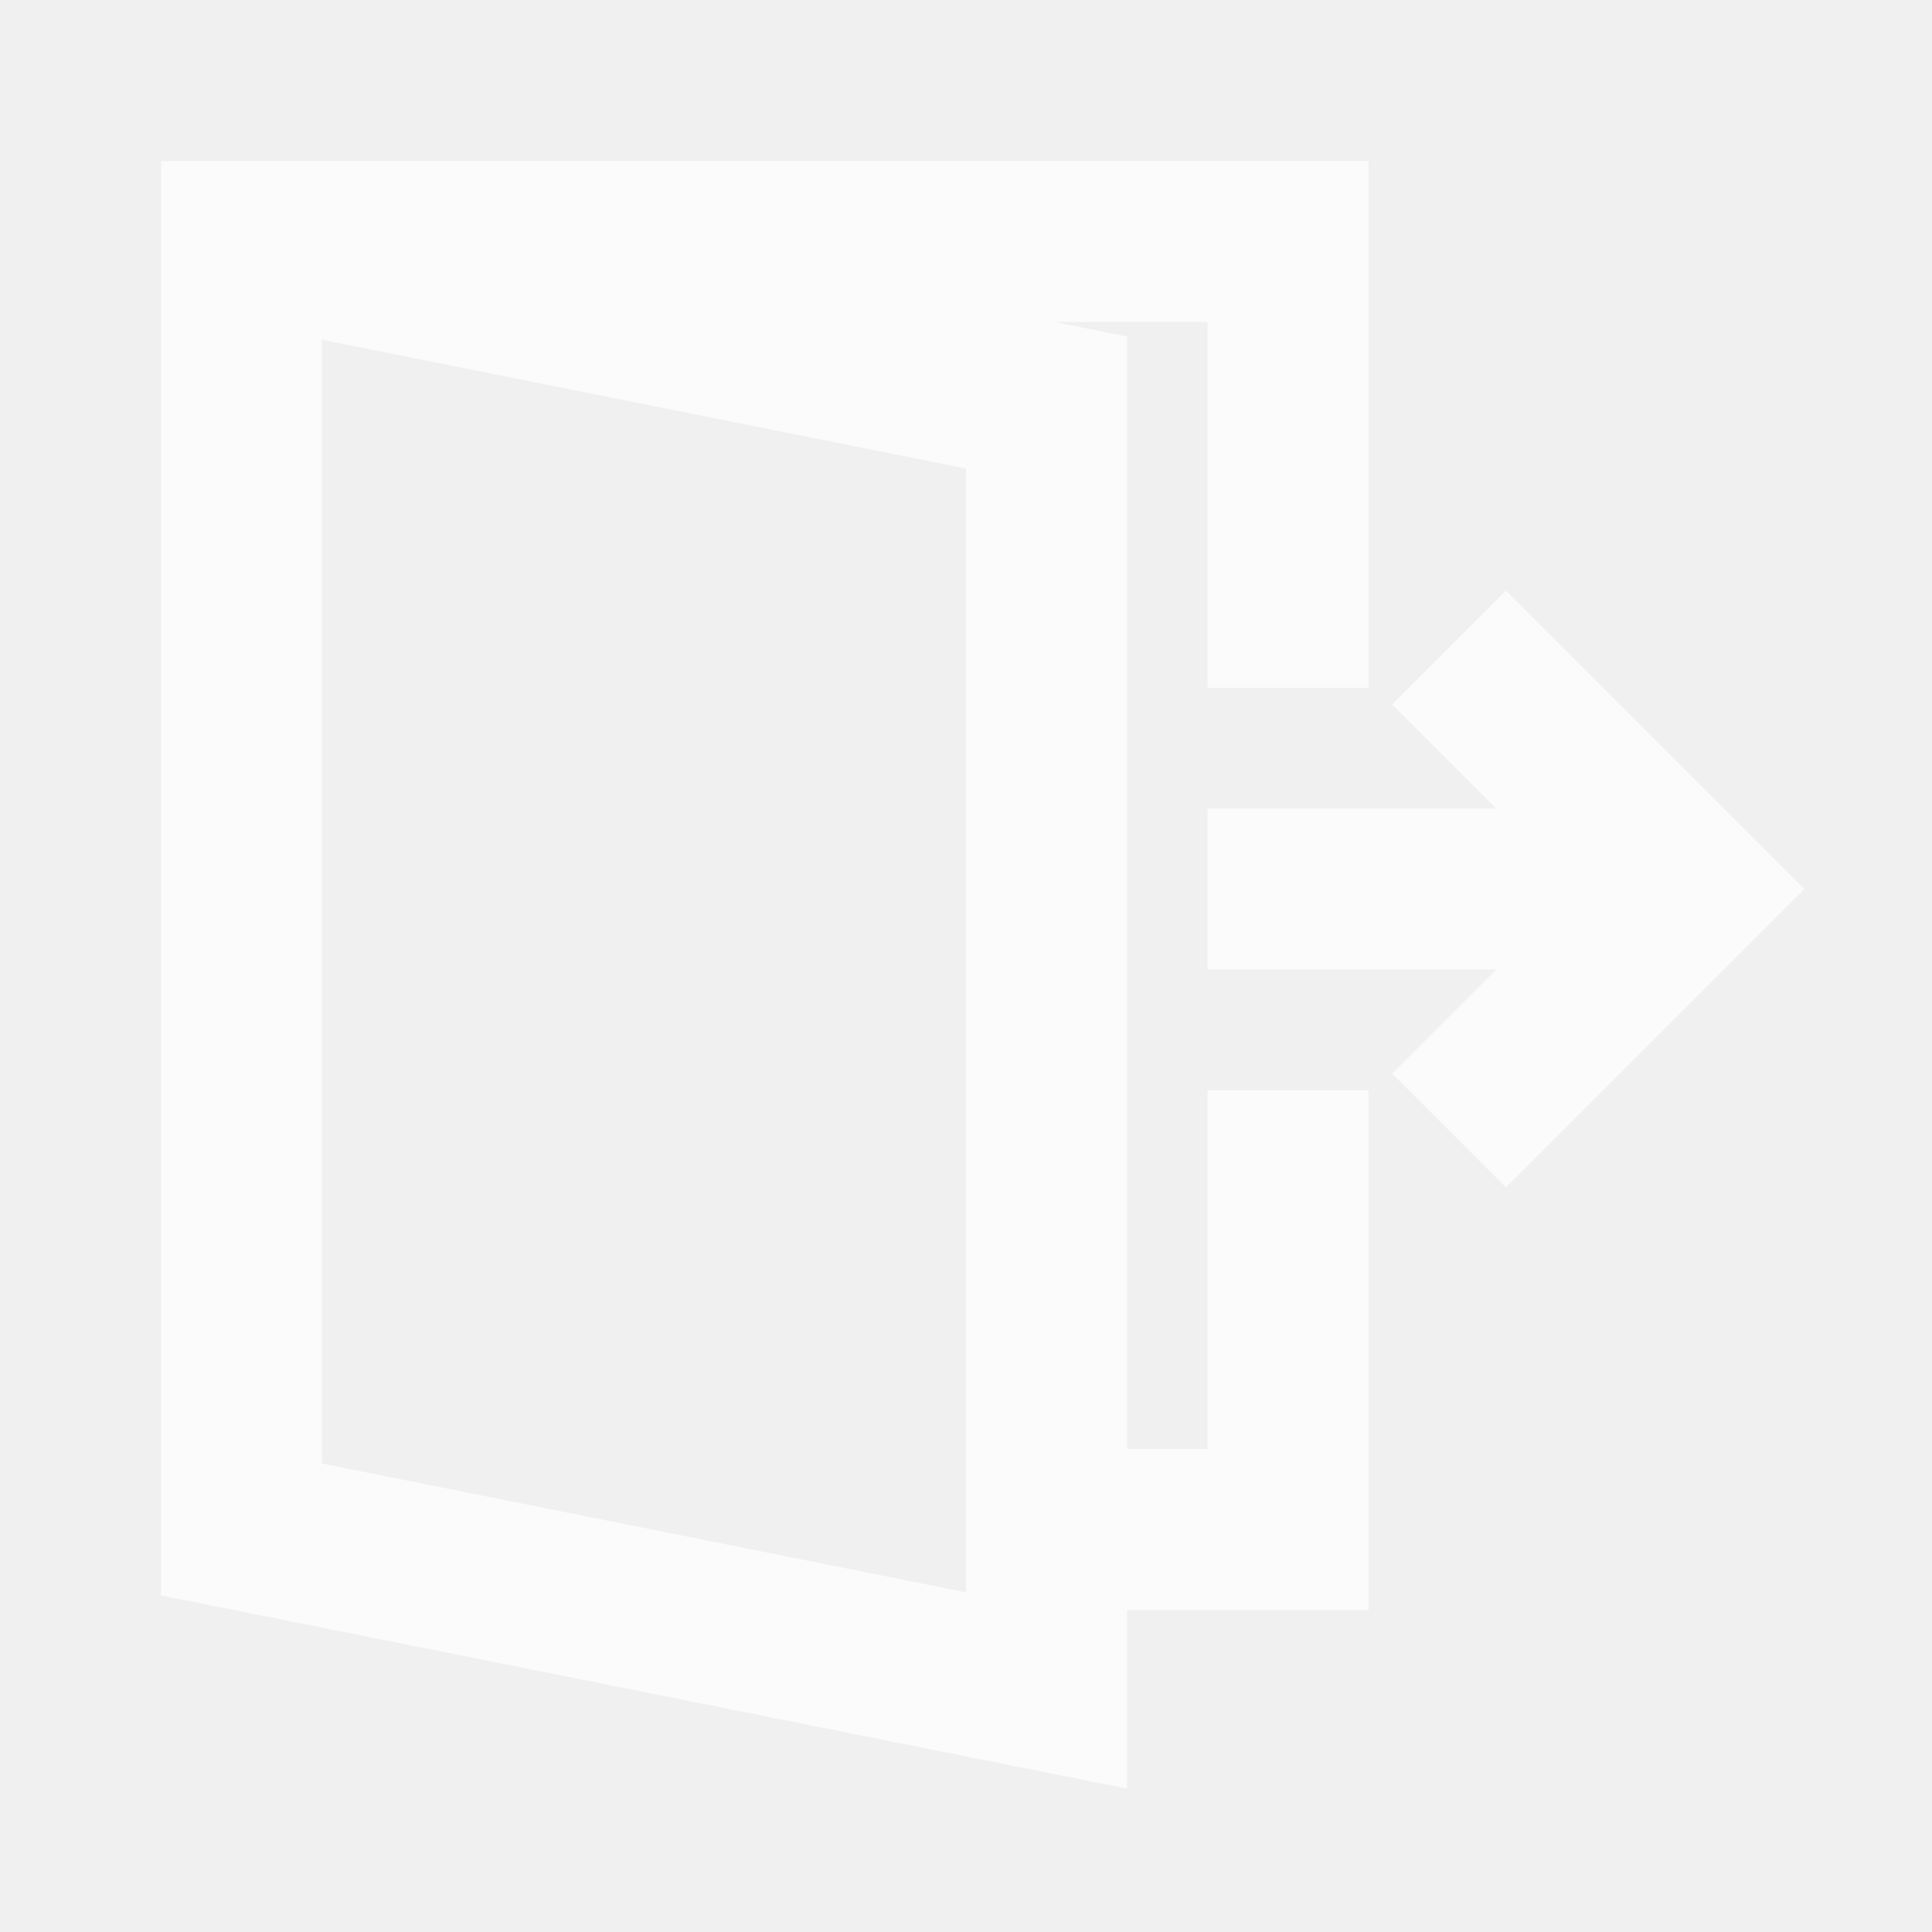
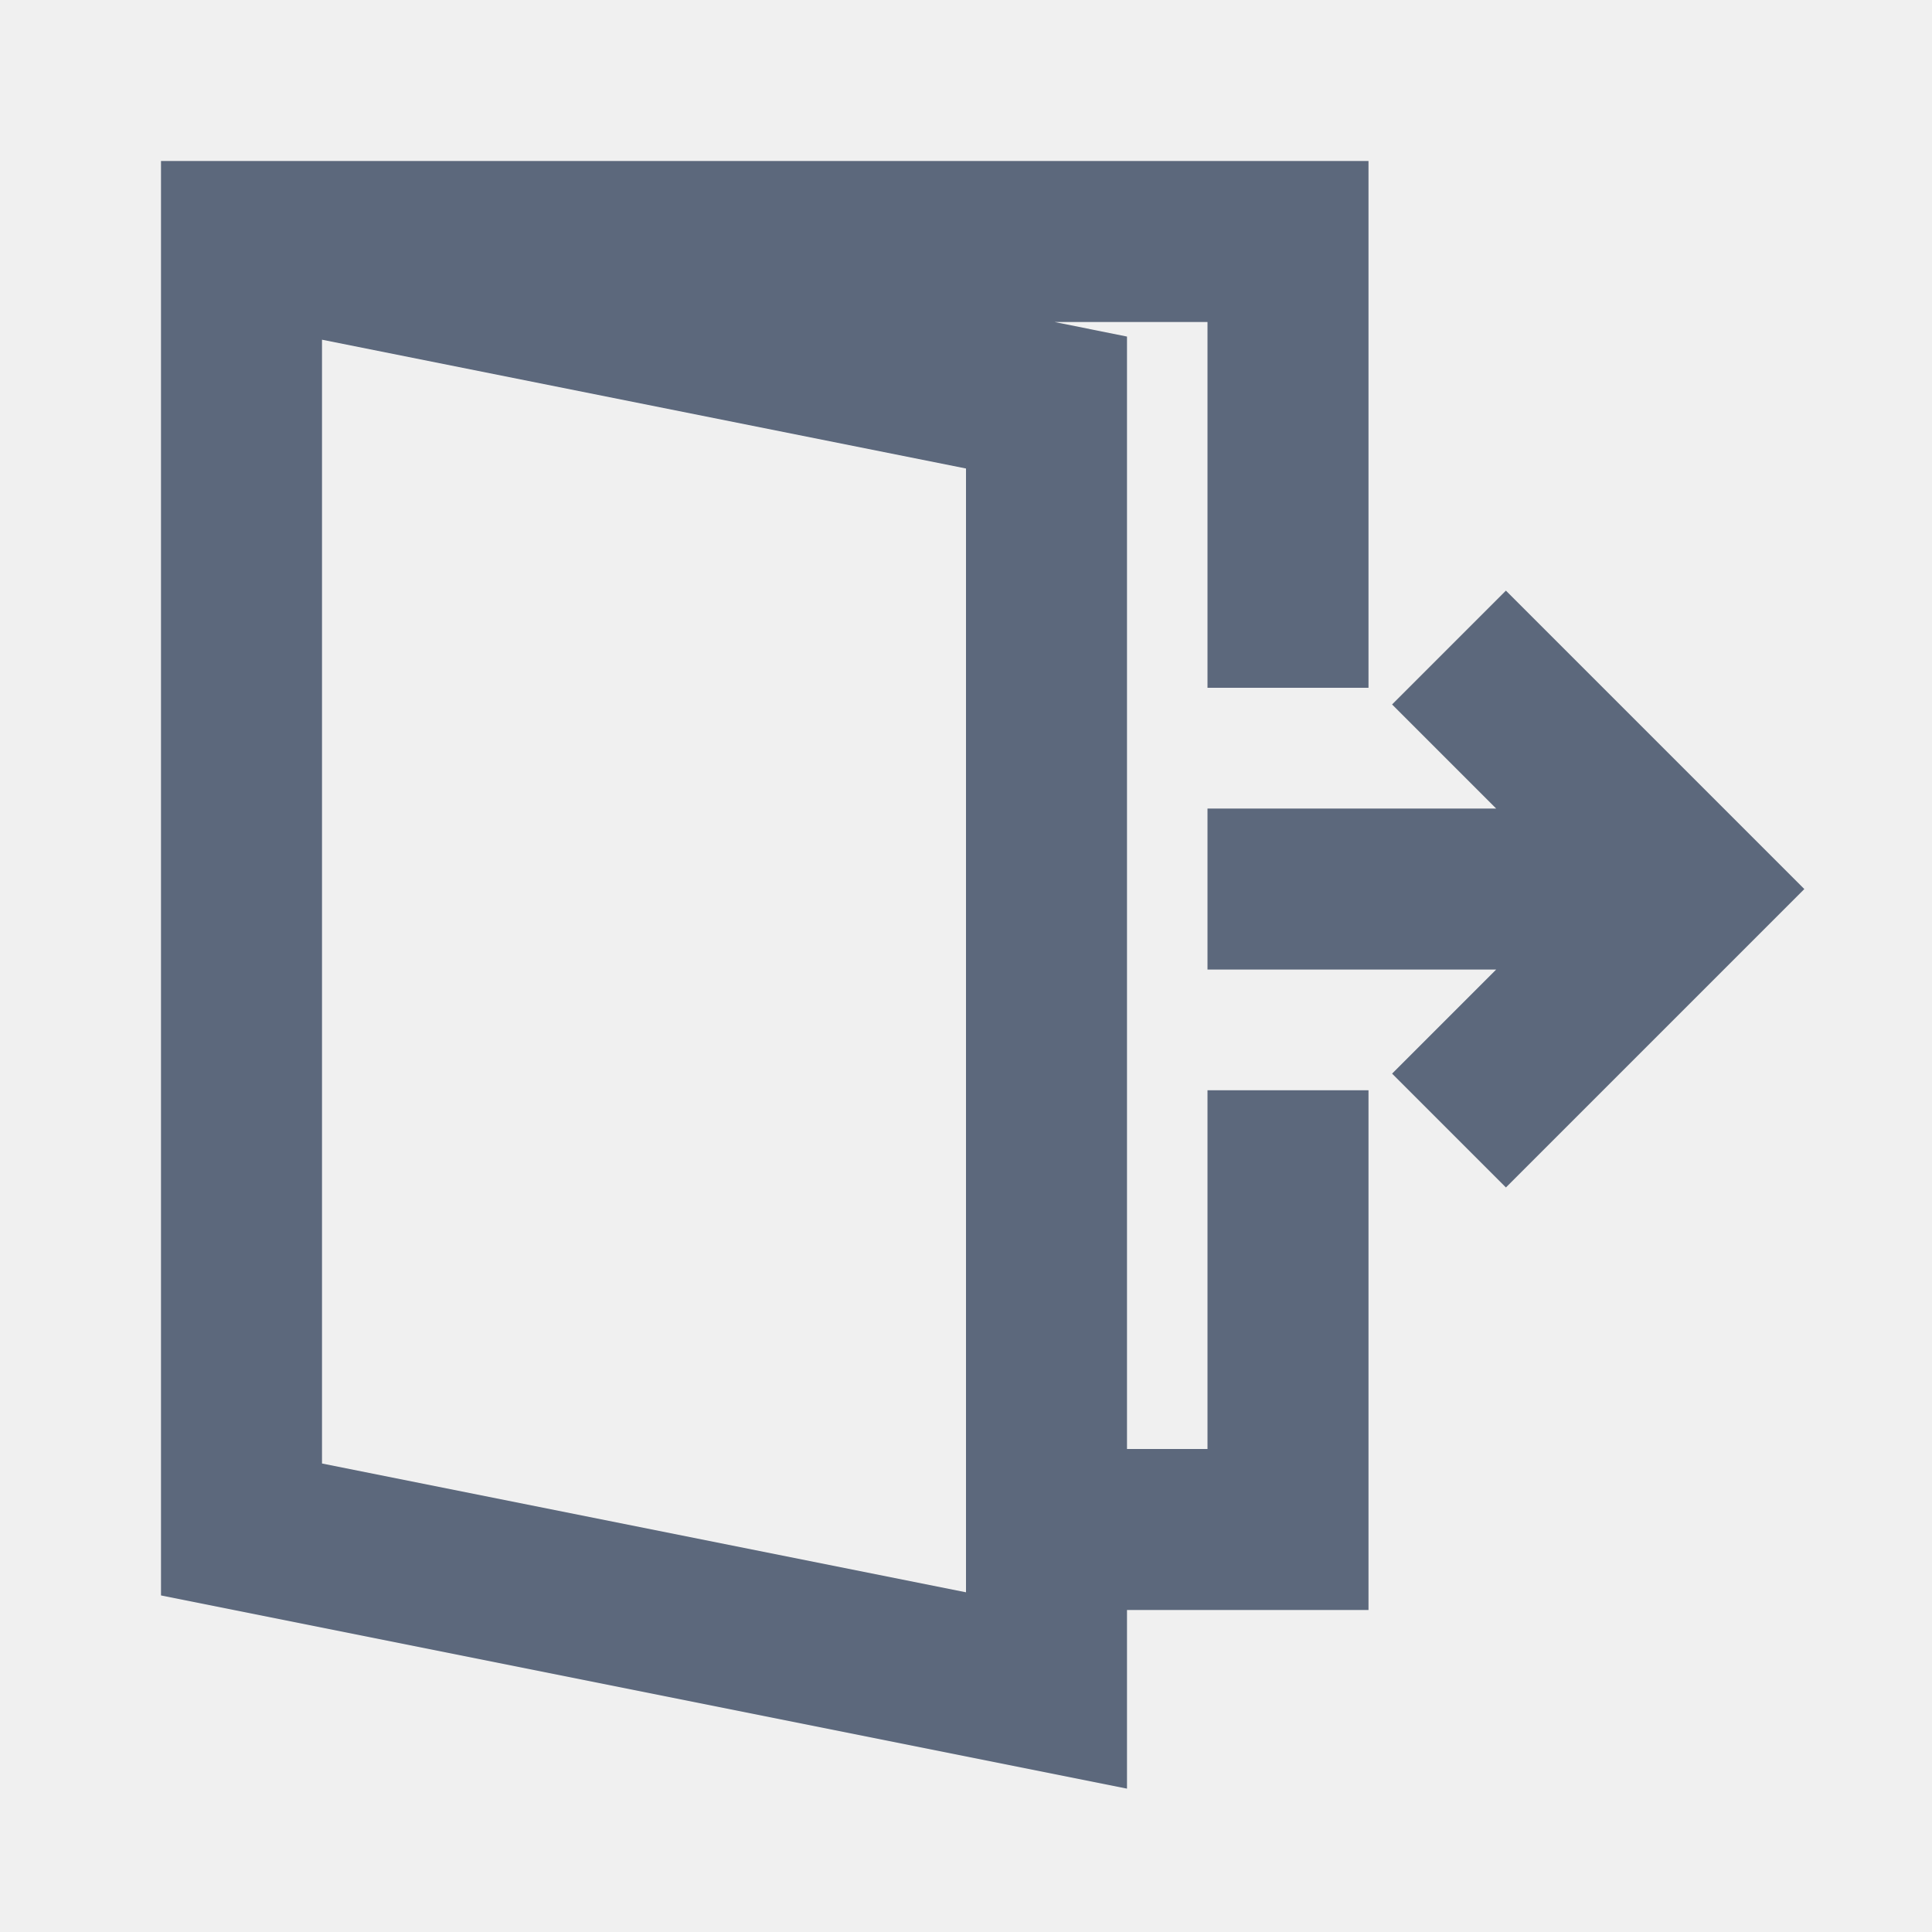
<svg xmlns="http://www.w3.org/2000/svg" width="24" height="24" viewBox="0 0 24 24">
-   <defs>
-     <style type="text/css">
-             .cls-1{opacity:.7}.cls-2{fill:none}.cls-3{fill:#fff}
-         </style>
-   </defs>
-   <g id="ic_exit" class="cls-1">
+   <g id="ic_exit" opacity="0.7">
    <g id="Group_9069" data-name="Group 9069">
-       <path id="Path_19023" d="M0 0h24v24H0z" class="cls-2" data-name="Path 19023" />
+       <path id="Path_19023" data-name="Path 19023" d="M0,0H24V24H0Z" fill="none" />
    </g>
    <g id="Group_9070" data-name="Group 9070">
-       <path id="Path_19024" d="M17 8.544V2H2v17.819l12 2.4V20h3v-6.456h-2V18h-1V4.181L13.1 4H15v4.544zM12 19.78l-8-1.6V4.22l8 1.6z" class="cls-3" data-name="Path 19024" />
-       <path id="Path_19025" d="M18.707 7.337l-1.414 1.414 1.293 1.293H15v2h3.586l-1.293 1.293 1.414 1.414 3.707-3.707z" class="cls-3" data-name="Path 19025" />
+       <path id="Path_19024" data-name="Path 19024" d="M17,8.544V2H2V19.819l12,2.4V20h3V13.544H15V18H14V4.181L13.1,4H15V8.544ZM12,19.78l-8-1.6V4.22l8,1.6Z" fill="#1d2d4a" />
+       <path id="Path_19025" data-name="Path 19025" d="M18.707,7.337,17.293,8.751l1.293,1.293H15v2h3.586l-1.293,1.293,1.414,1.414,3.707-3.707Z" fill="#1d2d4a" />
    </g>
  </g>
</svg>
